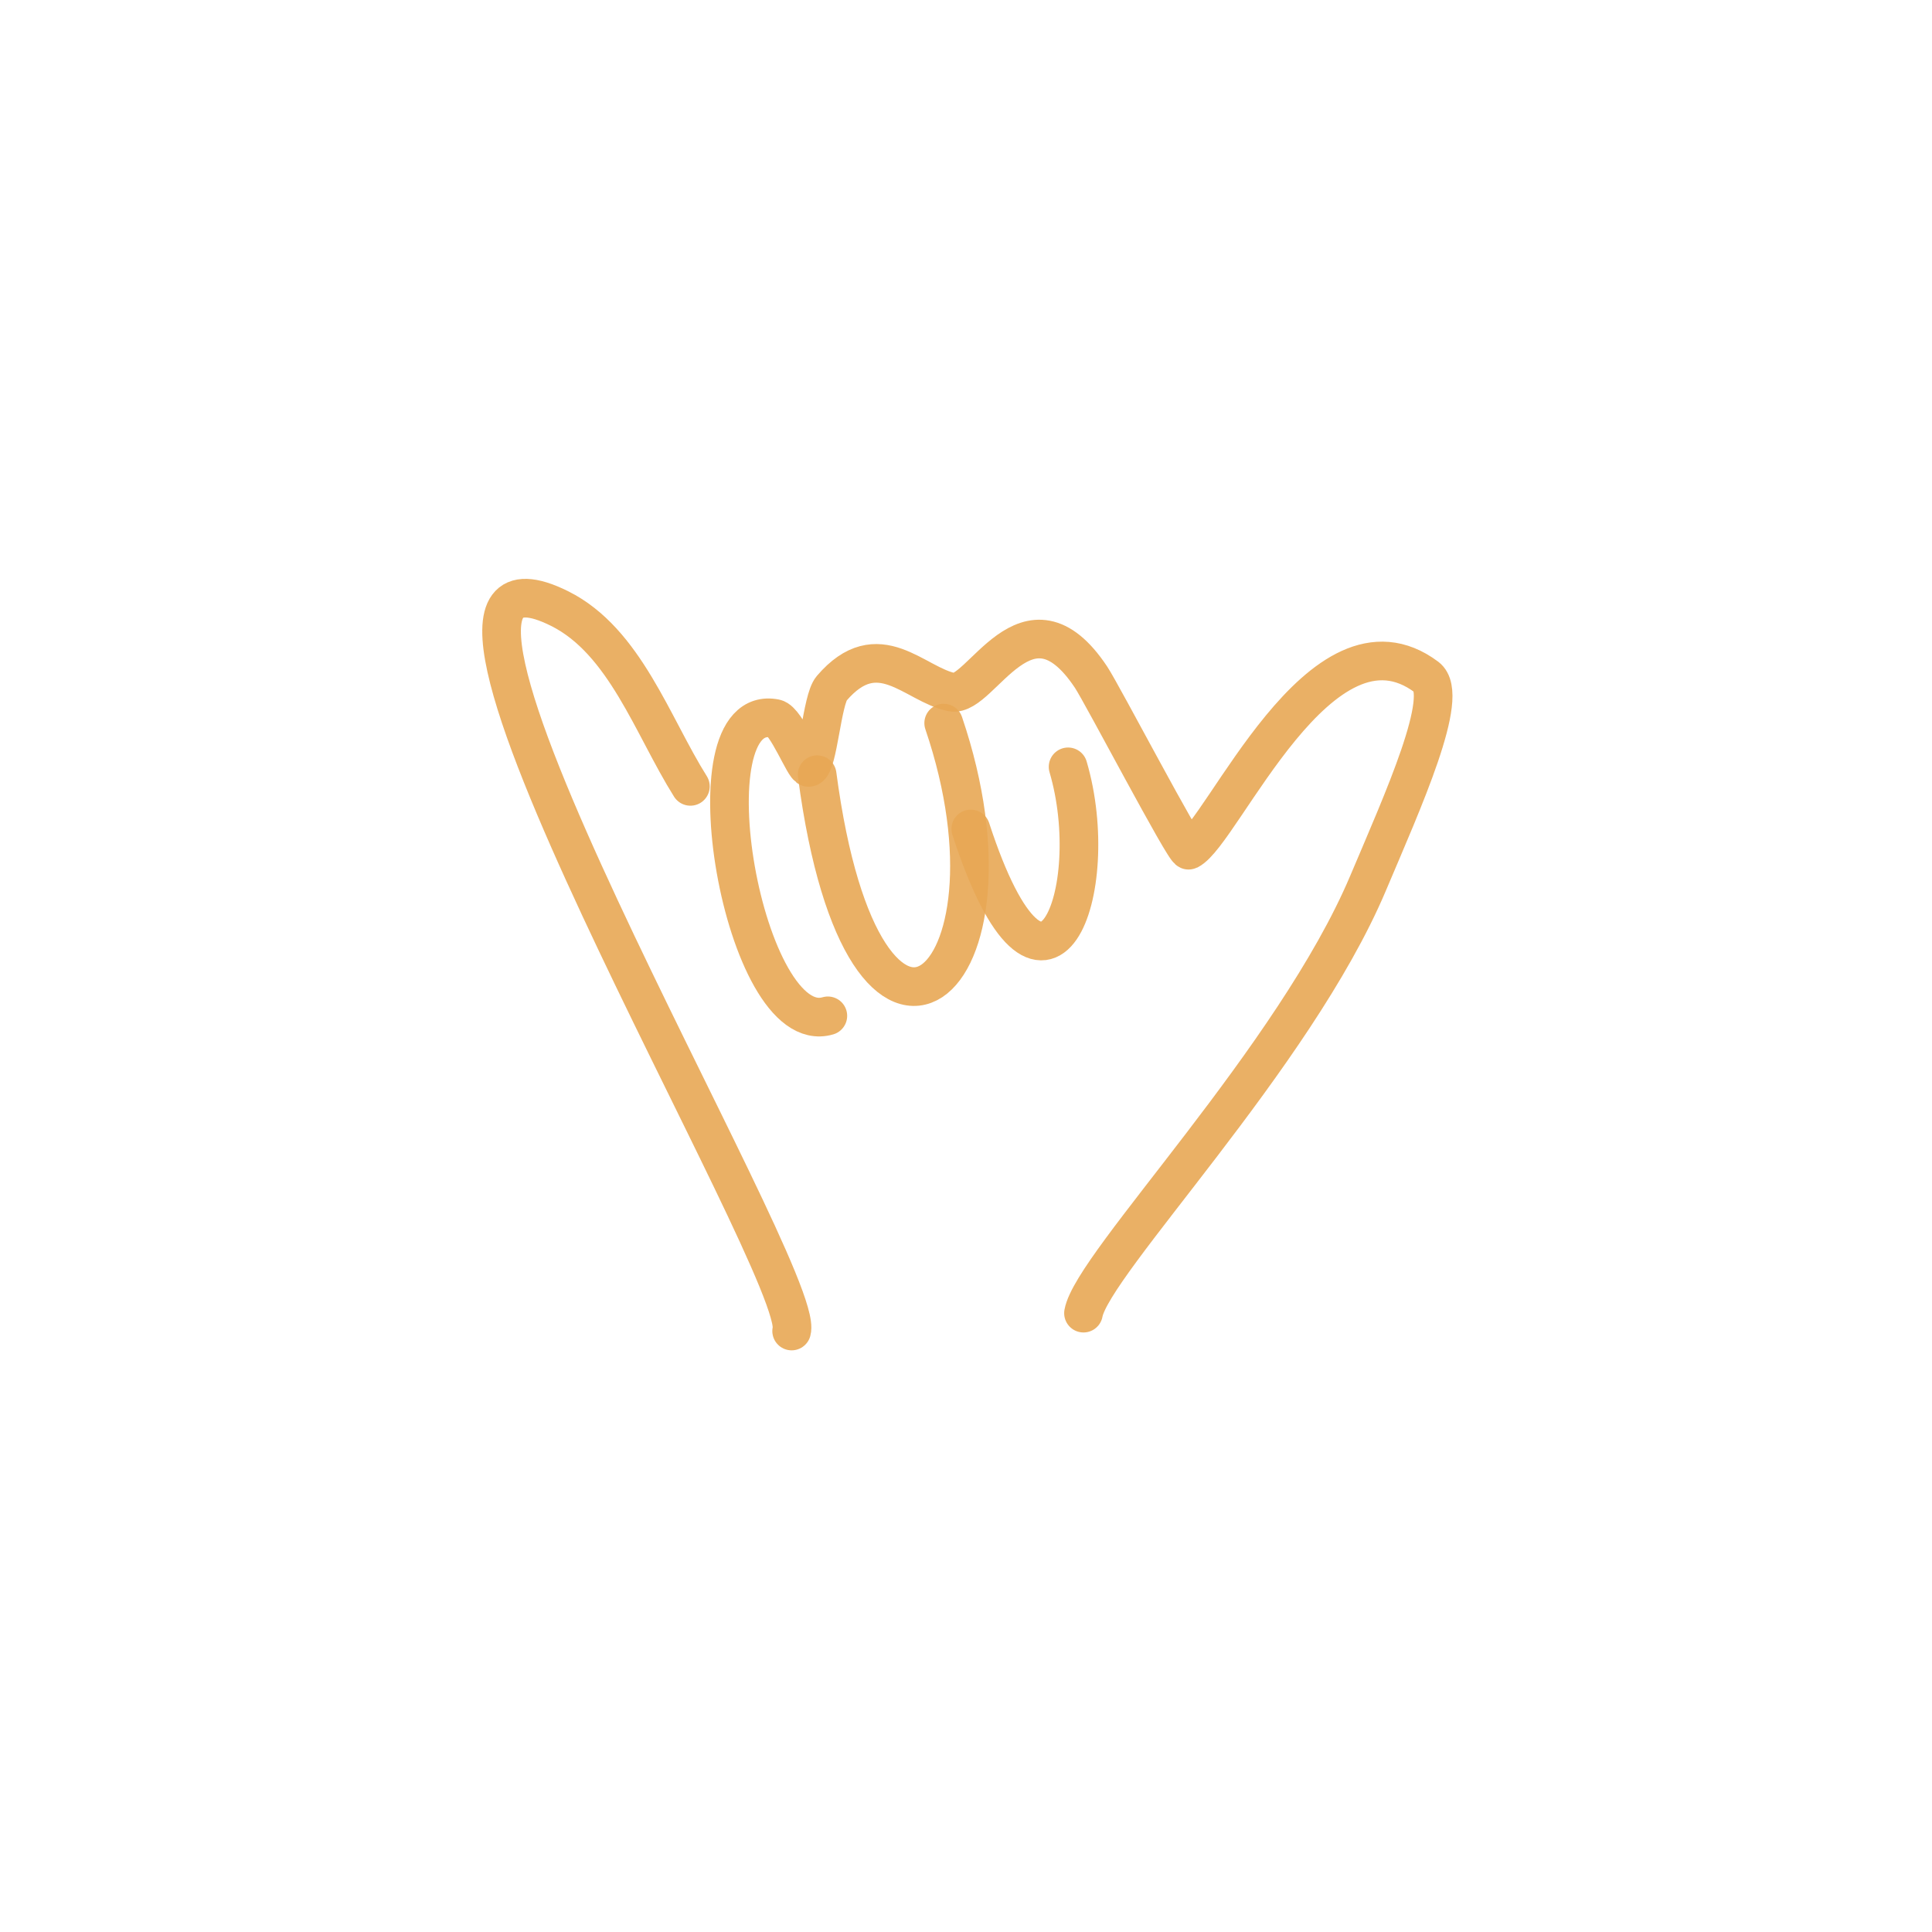
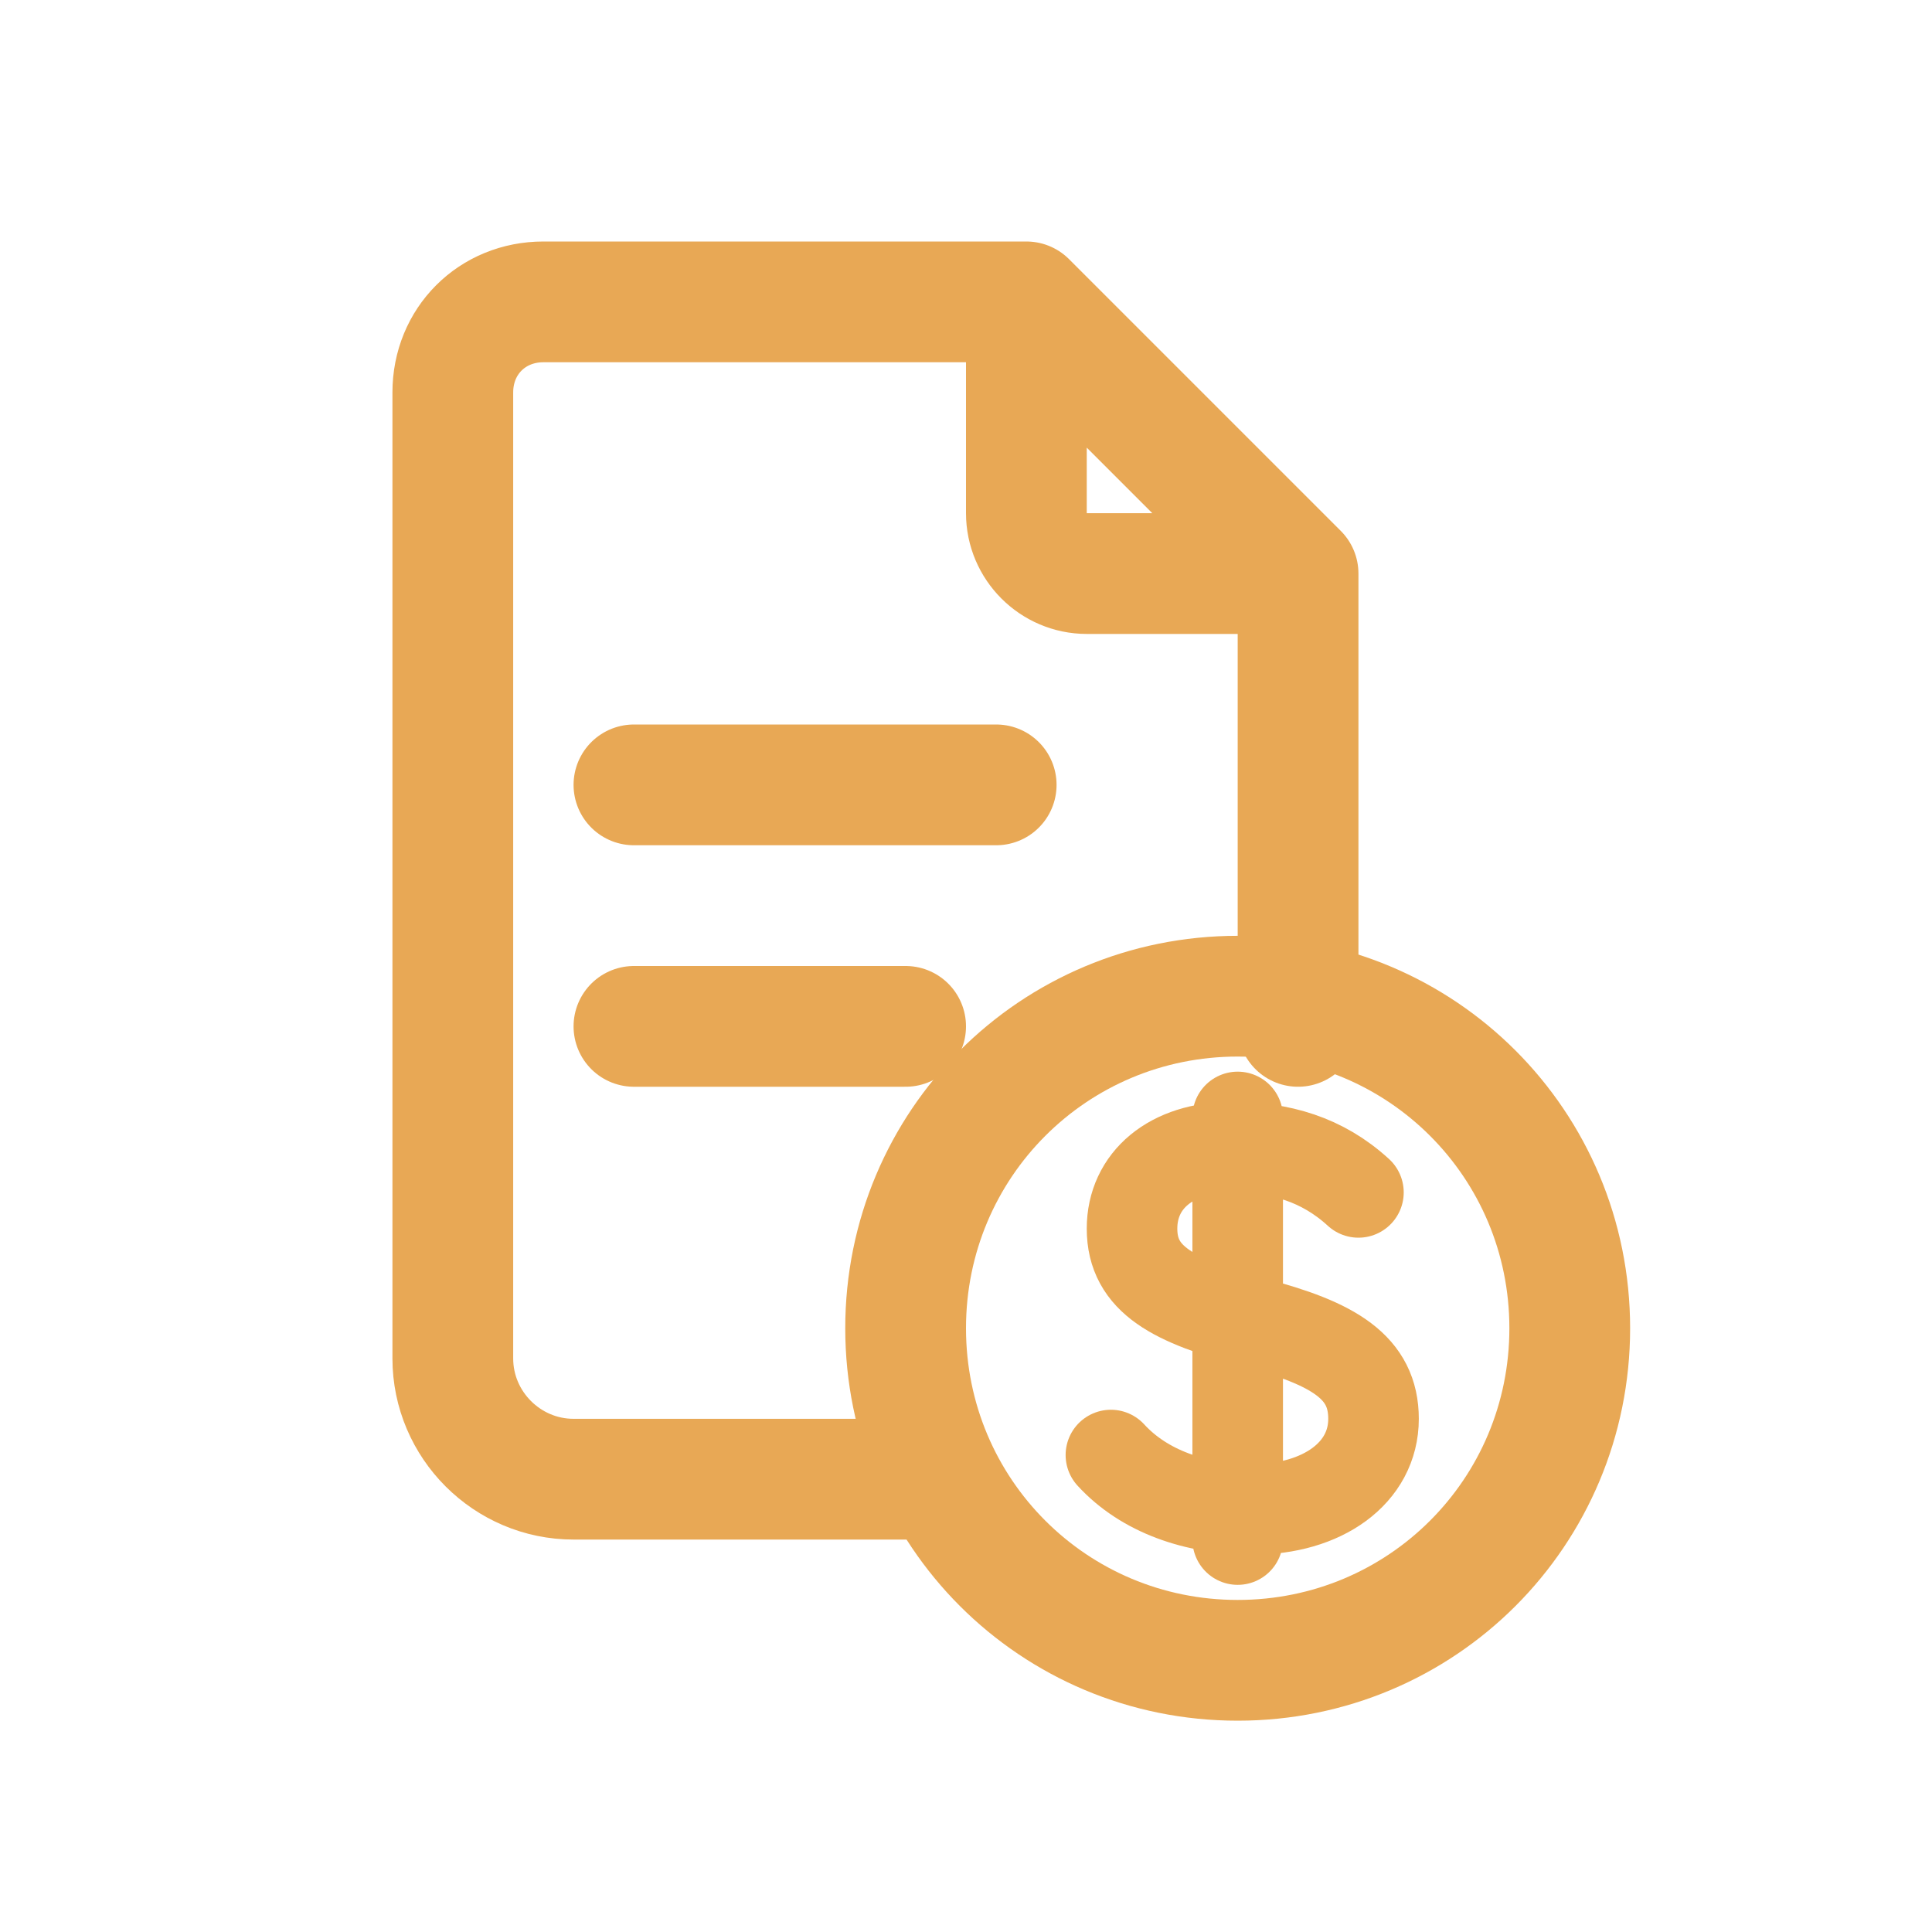
- <svg xmlns="http://www.w3.org/2000/svg" width="256px" height="256px" viewBox="-60 -60 520.00 520.00" fill="none">
-   <g id="SVGRepo_bgCarrier" stroke-width="0" />
-   <g id="SVGRepo_tracerCarrier" stroke-linecap="round" stroke-linejoin="round" stroke="#CCCCCC" stroke-width="1.6" />
-   <g id="SVGRepo_iconCarrier">
-     <path d="M153.07 298.246C157.327 282.988 32.107 74.711 90.587 103.778C108.175 112.519 115.595 135.39 125.822 151.654" stroke="#e8a855" stroke-opacity="0.9" stroke-width="10.4" stroke-linecap="round" stroke-linejoin="round" />
-     <path d="M162.816 213.411C140.163 220.072 124.104 128.475 148.647 133.387C151.663 133.993 156.651 146.925 157.754 146.557C160.19 145.747 161.207 128.35 163.828 125.283C176.44 110.554 186.07 124.27 196.207 126.297C204.007 127.86 216.411 96.365 233.647 122.247C236.65 126.756 258.926 169.356 259.956 168.84C269.019 164.306 295.617 101 323.962 122.247C330.476 127.13 317.622 155.464 308.201 177.747C288.35 224.699 234.044 280.099 231.622 293.435" stroke="#e8a855" stroke-opacity="0.9" stroke-width="10.4" stroke-linecap="round" stroke-linejoin="round" />
-     <path d="M159.937 148.508C172.565 244.124 218.121 205.637 193.994 134.623" stroke="#e8a855" stroke-opacity="0.9" stroke-width="10.4" stroke-linecap="round" stroke-linejoin="round" />
-     <path d="M201.285 163.114C221.116 223.873 237.225 179.469 227.476 146.395" stroke="#e8a855" stroke-opacity="0.9" stroke-width="10.4" stroke-linecap="round" stroke-linejoin="round" />
-   </g>
+ <svg xmlns="http://www.w3.org/2000/svg" viewBox="0 0 64 64" fill="none">
+   <path d="M18 10H34L43 19V34M18 10C16.3 10 15 11.3 15 13V45C15 47.2 16.8 49 19 49H31M34 10V17C34 18.1 34.9 19 36 19H43M21 26H33M21 34H30" stroke="#E8A855" stroke-width="4" stroke-linecap="round" stroke-linejoin="round" />
+   <path d="M52 44C52 50.1 47.1 55 41 55C34.9 55 30 50.1 30 44C30 37.9 34.9 33 41 33C47.1 33 52 37.9 52 44Z" stroke="#E8A855" stroke-width="4" stroke-linecap="round" stroke-linejoin="round" />
+   <path d="M41 37V51M45 39.5C43.8 38.4 42.4 38 40.8 38C38.8 38 37.5 39.1 37.5 40.7C37.5 42.4 38.9 43.1 41.5 43.8C44.2 44.5 45.5 45.3 45.5 47C45.5 48.8 43.8 50 41.5 50C39.6 50 37.9 49.4 36.8 48.2" stroke="#E8A855" stroke-width="3" stroke-linecap="round" stroke-linejoin="round" />
</svg>
